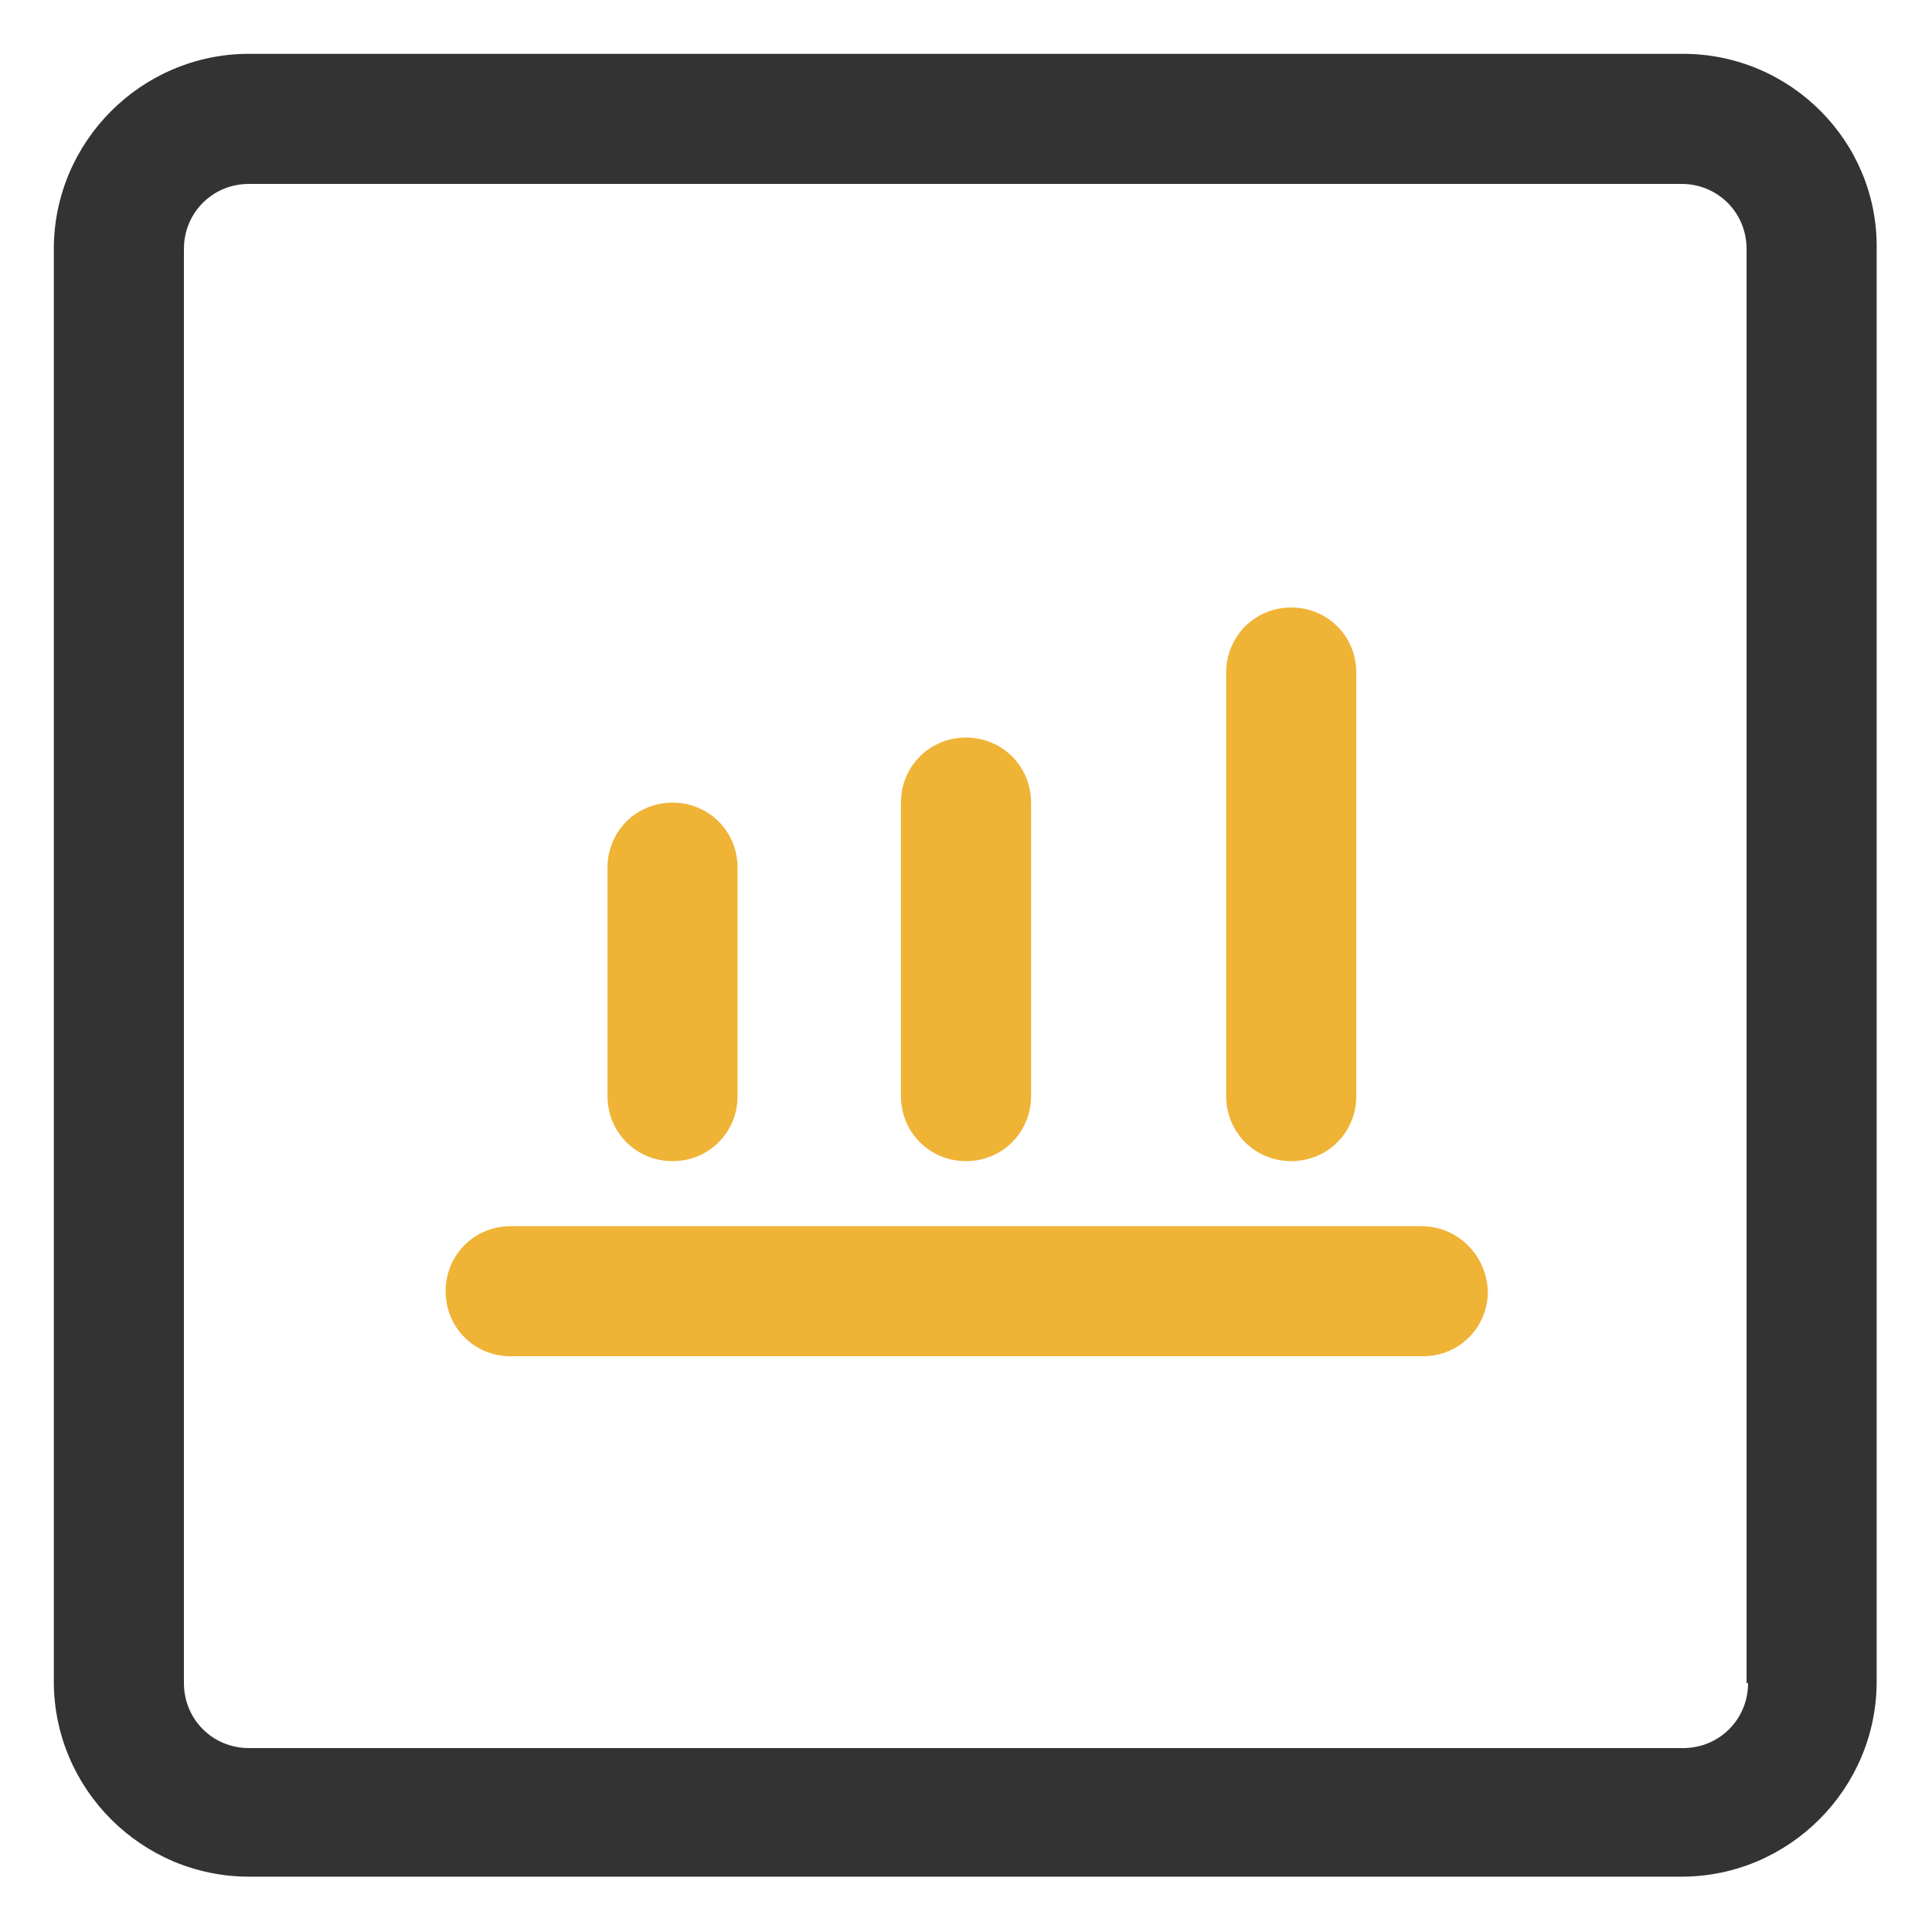
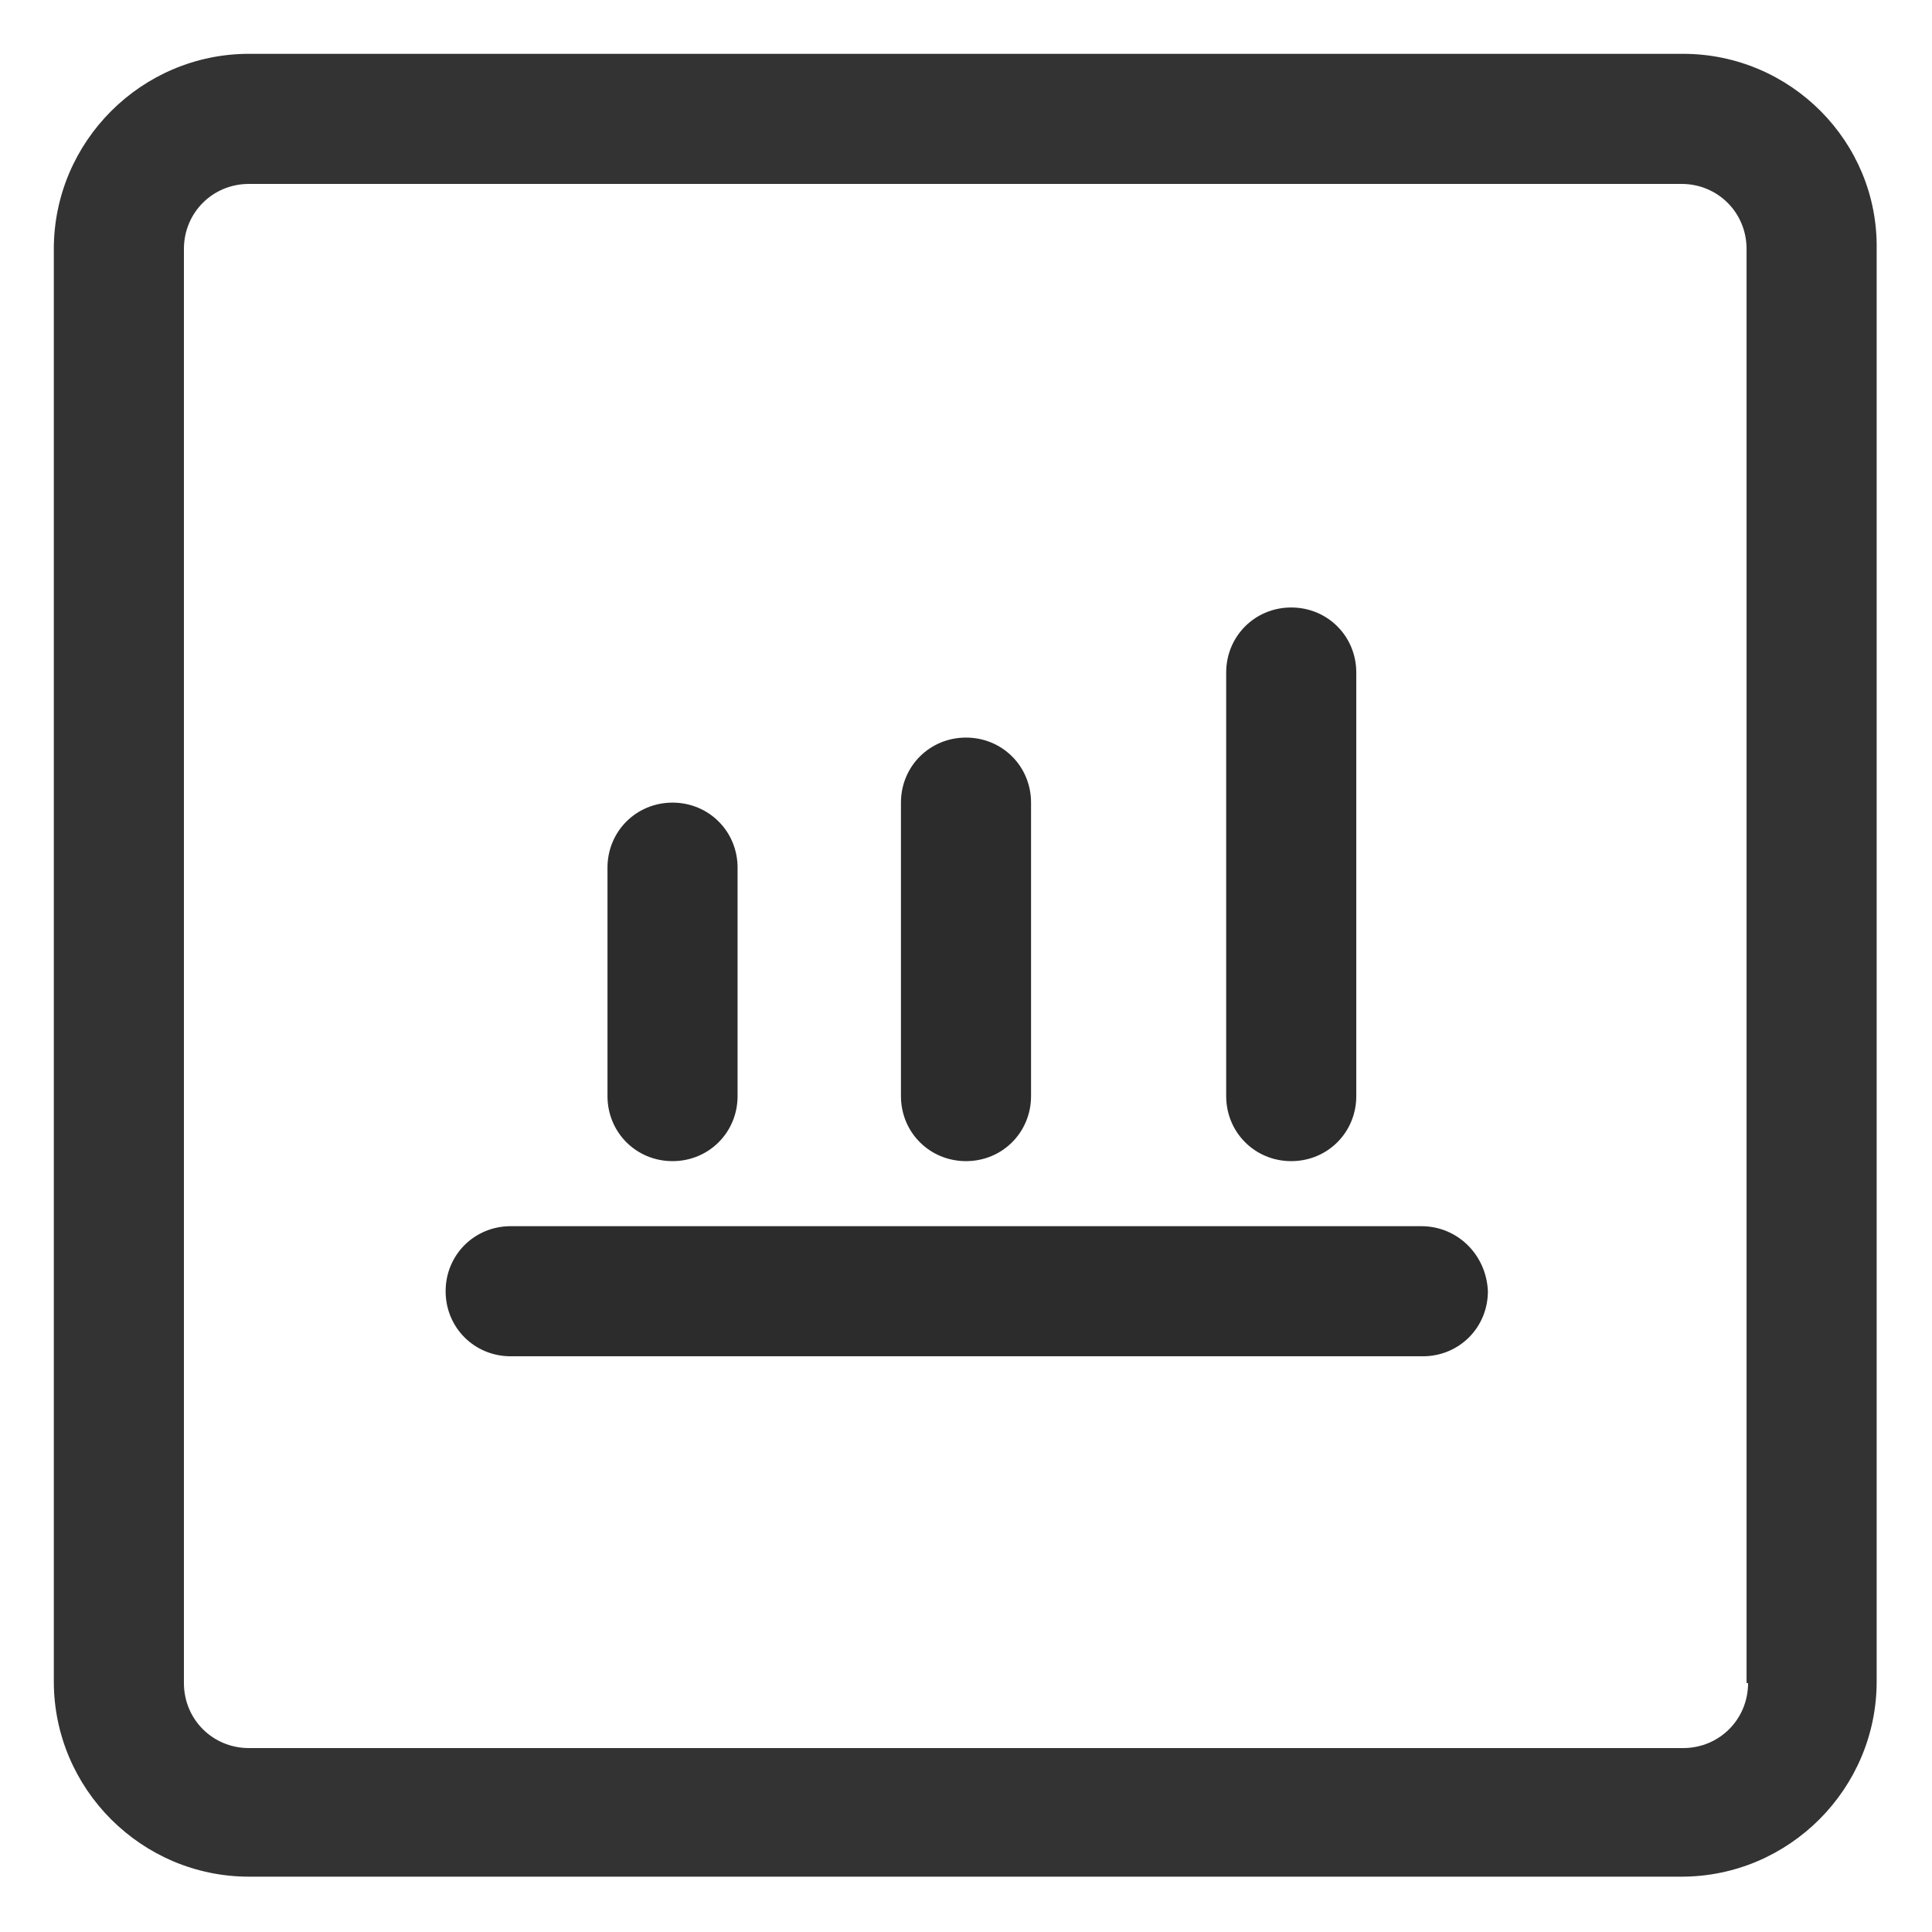
- <svg xmlns="http://www.w3.org/2000/svg" t="1640331941116" class="icon" viewBox="0 0 1024 1024" version="1.1" p-id="892" width="200" height="200">
+ <svg xmlns="http://www.w3.org/2000/svg" t="1640355944610" class="icon" viewBox="0 0 1024 1024" version="1.1" p-id="1024" width="200" height="200">
  <defs>
    <style type="text/css" />
  </defs>
-   <path d="M892.043 28.528H131.957c-56.926 0-103.429 46.503-103.429 103.429v759.284c0 56.926 46.503 103.429 103.429 103.429h759.284c56.926 0 103.429-46.503 103.429-103.429V131.957c0.802-56.926-45.701-103.429-102.628-103.429z m34.476 863.515c0 19.243-15.234 34.476-34.476 34.476H131.957c-19.243 0-34.476-15.234-34.476-34.476V131.957c0-19.243 15.234-34.476 34.476-34.476h759.284c19.243 0 34.476 15.234 34.476 34.476v760.086z" fill="#333333" p-id="893" />
-   <path d="M356.455 615.429c19.243 0 34.476-15.234 34.476-34.476V459.884c0-19.243-15.234-34.476-34.476-34.476s-34.476 15.234-34.476 34.476v121.069c0 19.243 15.234 34.476 34.476 34.476zM512 615.429c19.243 0 34.476-15.234 34.476-34.476V425.408c0-19.243-15.234-34.476-34.476-34.476s-34.476 15.234-34.476 34.476v155.545c0 19.243 15.234 34.476 34.476 34.476zM684.382 615.429c19.243 0 34.476-15.234 34.476-34.476v-224.498c0-19.243-15.234-34.476-34.476-34.476s-34.476 15.234-34.476 34.476v224.498c0 19.243 15.234 34.476 34.476 34.476zM753.335 649.906H270.665c-19.243 0-34.476 15.234-34.476 34.476s15.234 34.476 34.476 34.476h483.472c19.243 0 34.476-15.234 34.476-34.476-0.802-19.243-16.036-34.476-35.278-34.476z" fill="#efb336" p-id="894" />
+   <path d="M892.043 28.528H131.957c-56.926 0-103.429 46.503-103.429 103.429v759.284c0 56.926 46.503 103.429 103.429 103.429h759.284c56.926 0 103.429-46.503 103.429-103.429V131.957c0.802-56.926-45.701-103.429-102.628-103.429z m34.476 863.515c0 19.243-15.234 34.476-34.476 34.476H131.957c-19.243 0-34.476-15.234-34.476-34.476V131.957c0-19.243 15.234-34.476 34.476-34.476h759.284c19.243 0 34.476 15.234 34.476 34.476v760.086z" fill="#333333" p-id="1025" />
+   <path d="M356.455 615.429c19.243 0 34.476-15.234 34.476-34.476V459.884c0-19.243-15.234-34.476-34.476-34.476s-34.476 15.234-34.476 34.476v121.069c0 19.243 15.234 34.476 34.476 34.476zM512 615.429c19.243 0 34.476-15.234 34.476-34.476V425.408c0-19.243-15.234-34.476-34.476-34.476s-34.476 15.234-34.476 34.476v155.545c0 19.243 15.234 34.476 34.476 34.476zM684.382 615.429c19.243 0 34.476-15.234 34.476-34.476v-224.498c0-19.243-15.234-34.476-34.476-34.476s-34.476 15.234-34.476 34.476v224.498c0 19.243 15.234 34.476 34.476 34.476zM753.335 649.906H270.665c-19.243 0-34.476 15.234-34.476 34.476s15.234 34.476 34.476 34.476h483.472c19.243 0 34.476-15.234 34.476-34.476-0.802-19.243-16.036-34.476-35.278-34.476z" fill="#2c2c2c" p-id="1026" />
</svg>
